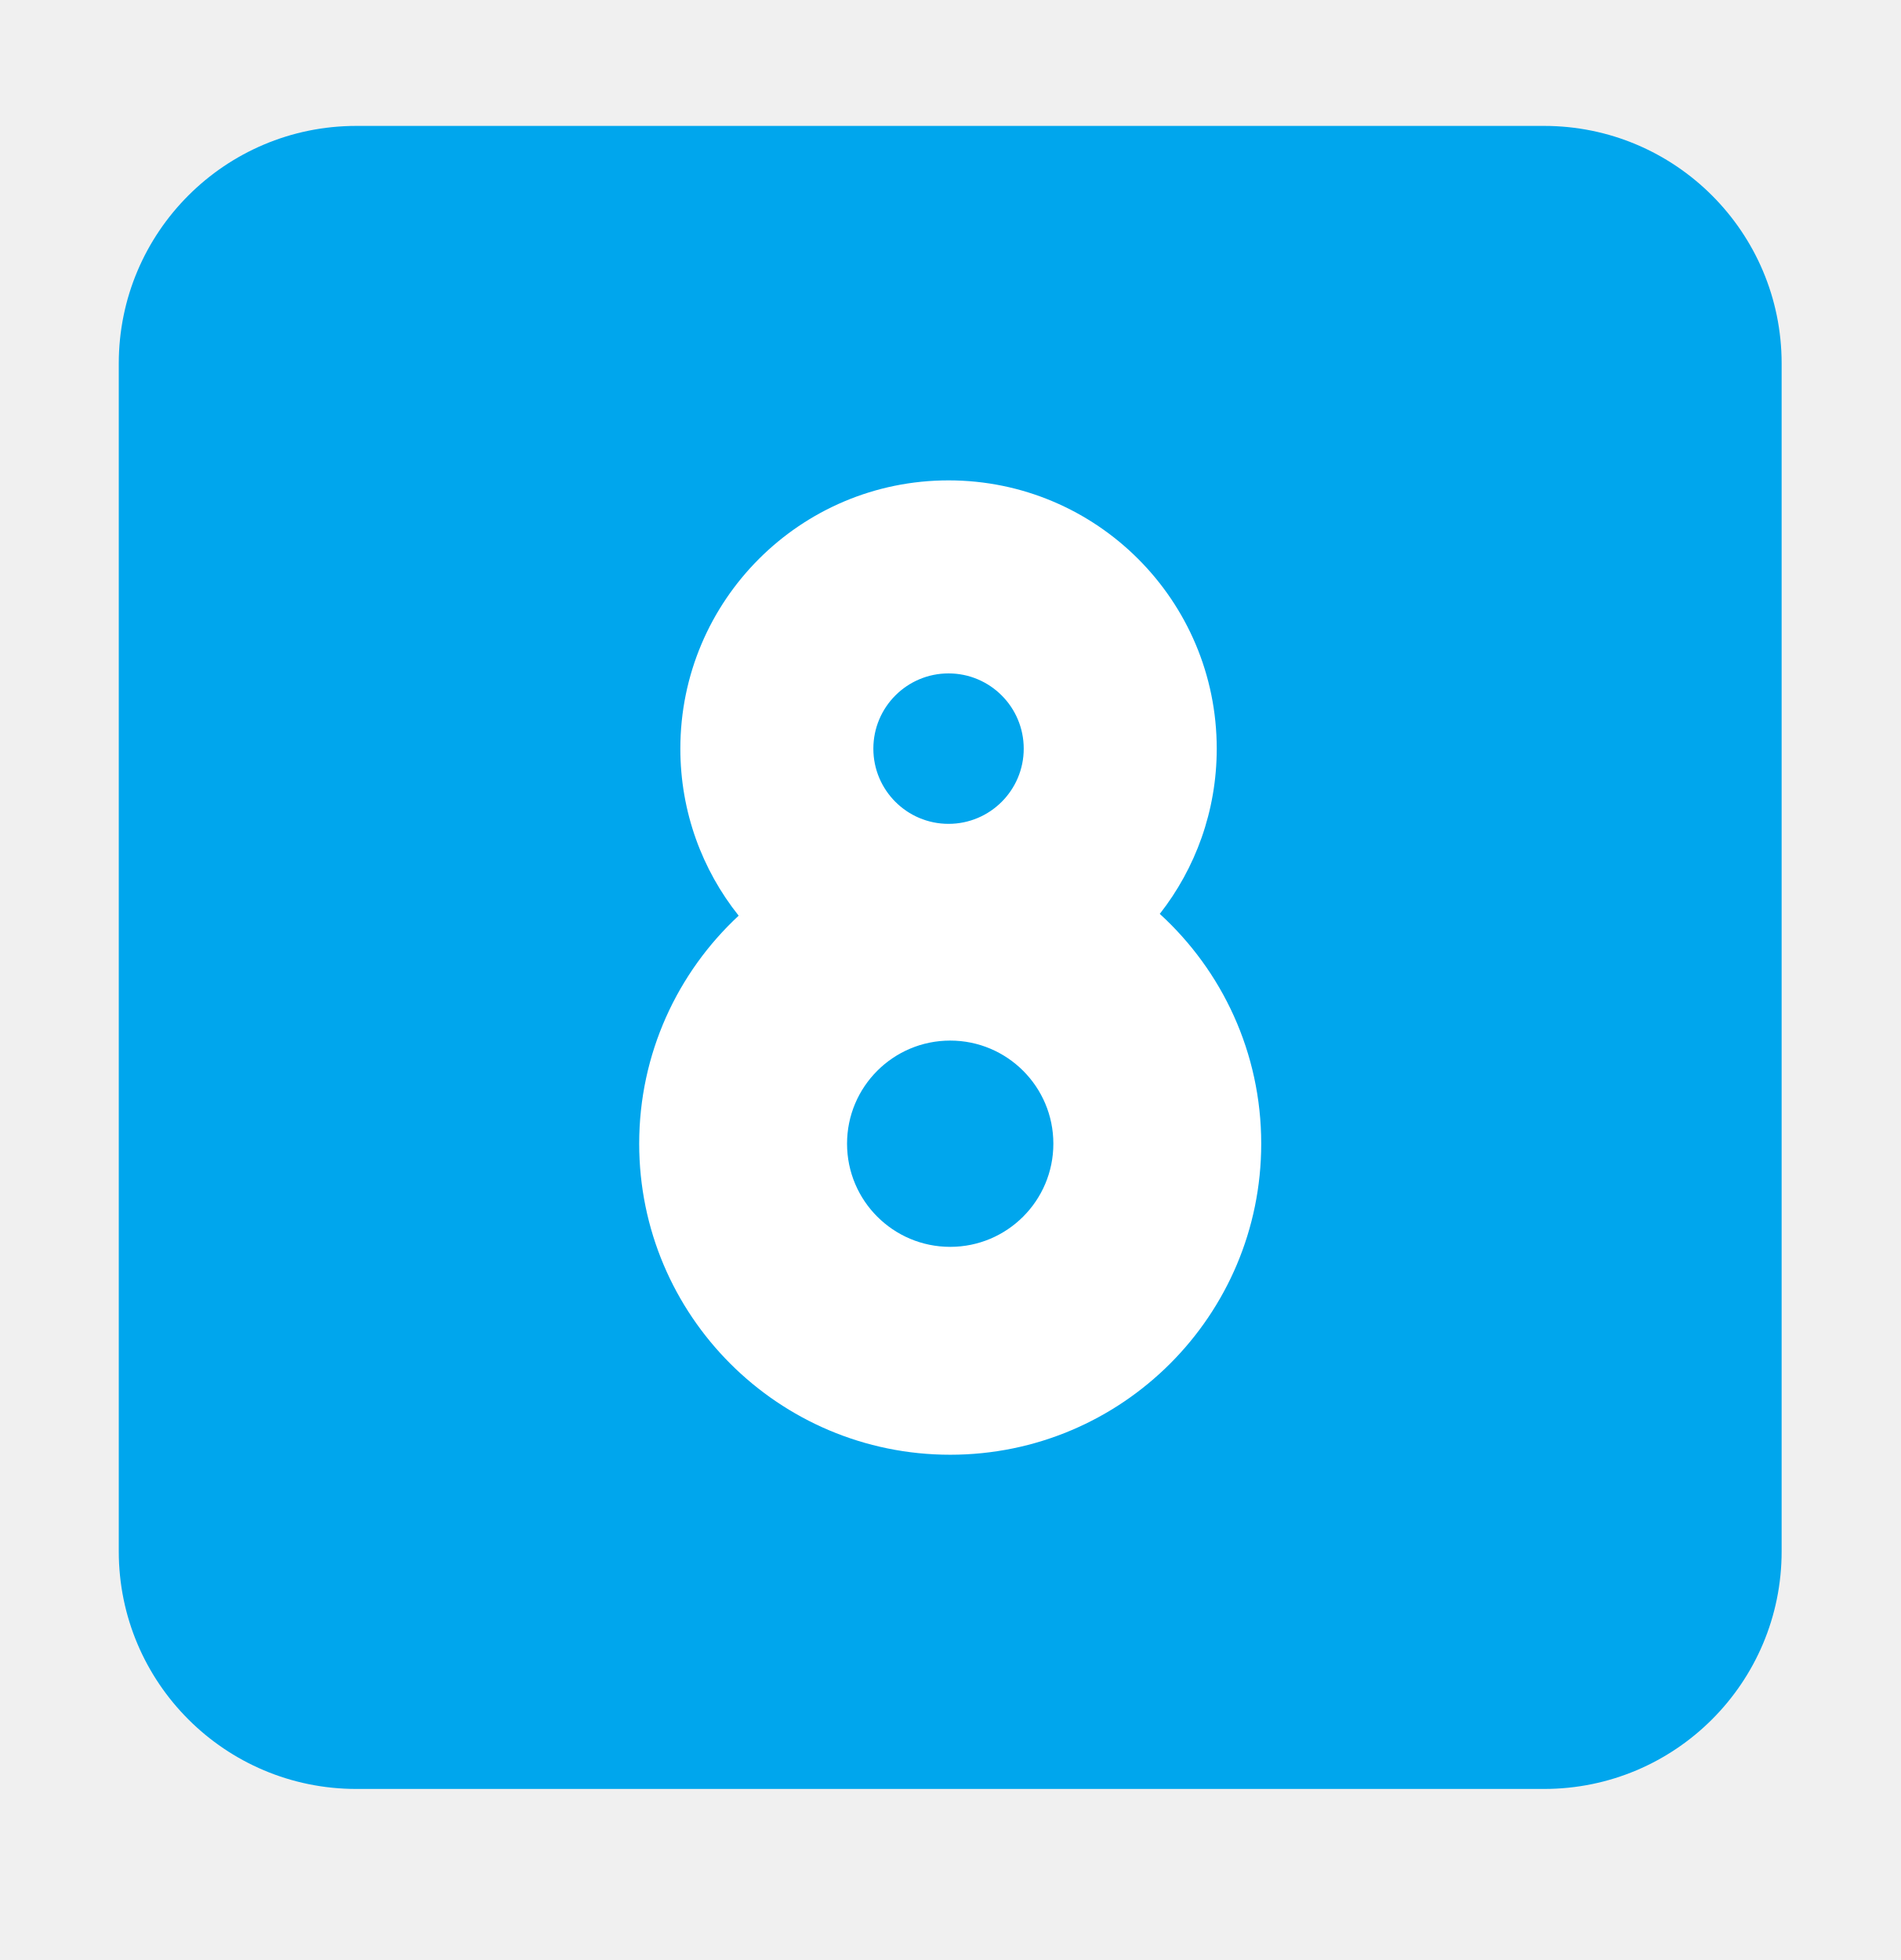
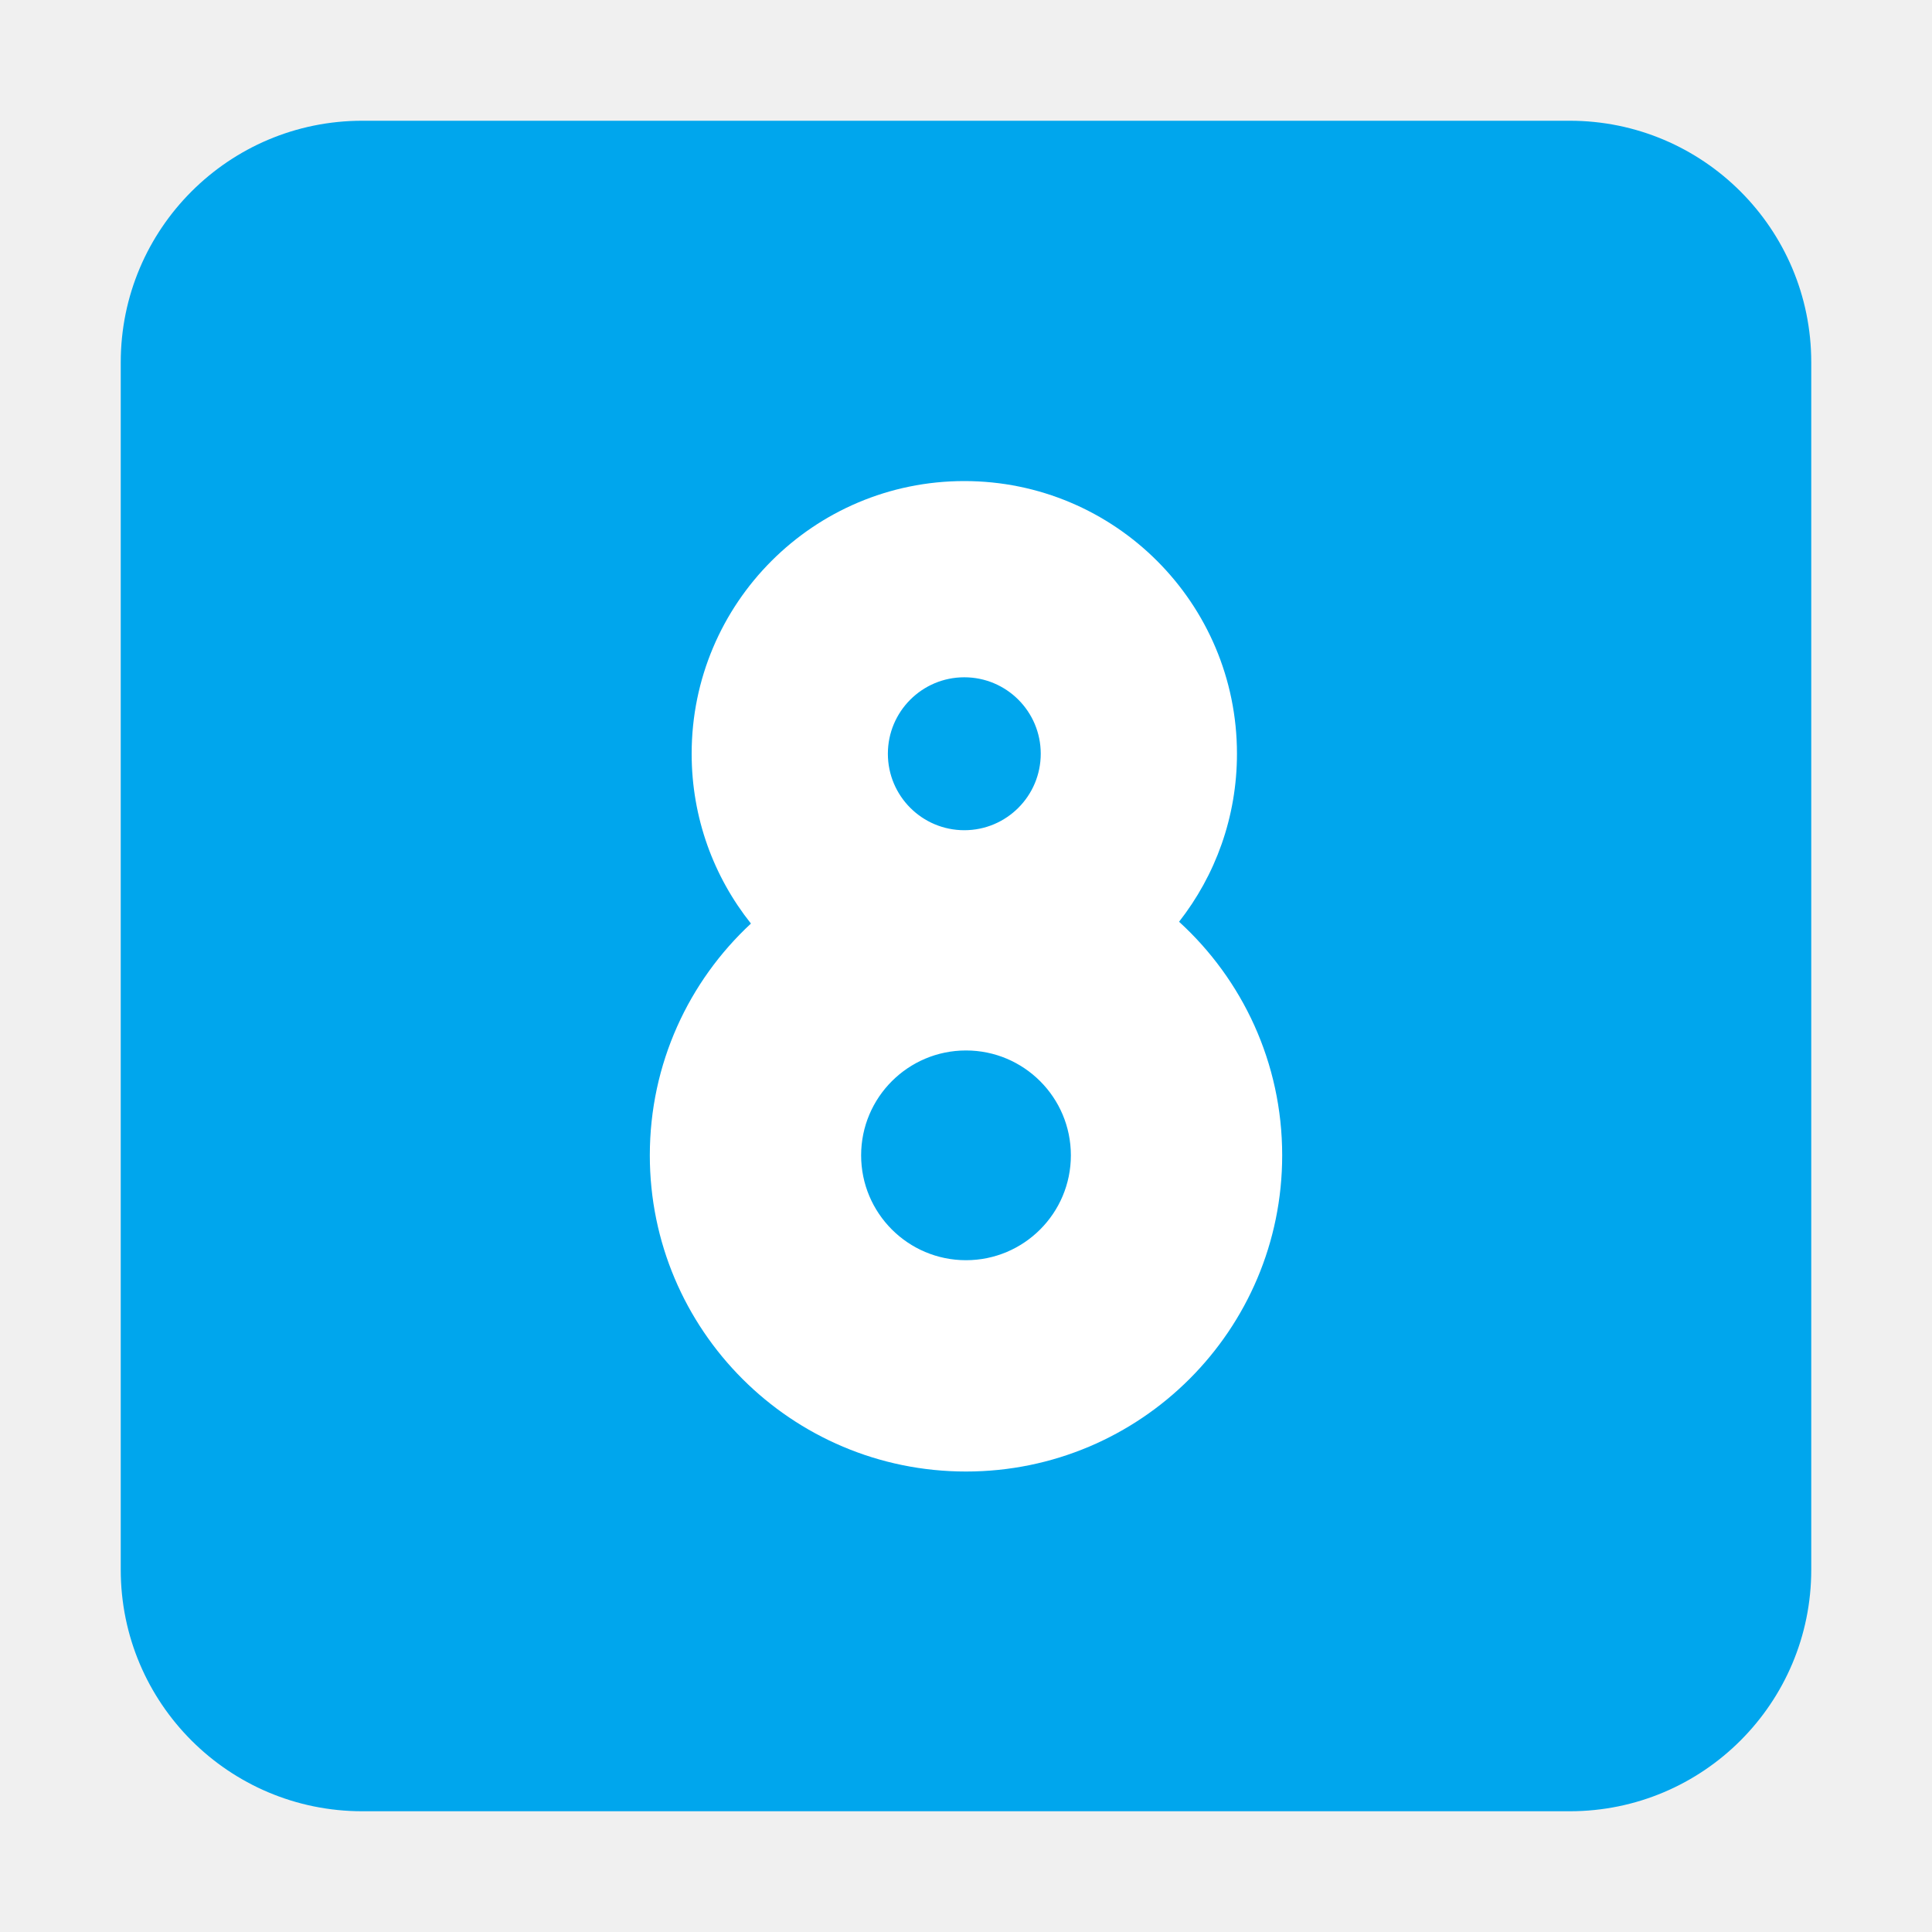
- <svg xmlns="http://www.w3.org/2000/svg" height="33" viewBox="0 0 32 33" fill="none">
-   <path d="M2 6.12C2 3.911 3.791 2.12 6 2.12H26C28.209 2.12 30 3.911 30 6.12V26.12C30 28.33 28.209 30.12 26 30.12H6C3.791 30.12 2 28.33 2 26.12V6.12Z" fill="#00A6ED" />
-   <path d="M15.972 8.088C13.478 8.088 11.456 10.11 11.456 12.605C11.456 13.668 11.823 14.646 12.438 15.417C11.408 16.374 10.763 17.74 10.763 19.256C10.763 22.149 13.108 24.493 16 24.493C18.892 24.493 21.237 22.149 21.237 19.256C21.237 17.724 20.579 16.345 19.529 15.387C20.13 14.62 20.488 13.654 20.488 12.605C20.488 10.11 18.466 8.088 15.972 8.088ZM14.706 12.605C14.706 11.905 15.273 11.338 15.972 11.338C16.671 11.338 17.238 11.905 17.238 12.605C17.238 13.304 16.671 13.871 15.972 13.871C15.273 13.871 14.706 13.304 14.706 12.605ZM14.263 19.256C14.263 18.297 15.041 17.52 16 17.52C16.959 17.52 17.737 18.297 17.737 19.256C17.737 20.216 16.959 20.993 16 20.993C15.041 20.993 14.263 20.216 14.263 19.256Z" fill="white" />
+ <svg xmlns="http://www.w3.org/2000/svg" viewBox="0 0 32 32" fill="none">
+   <path d="M2 6C2 3.791 3.791 2 6 2H26C28.209 2 30 3.791 30 6V26C30 28.209 28.209 30 26 30H6C3.791 30 2 28.209 2 26V6Z" fill="#00A6ED" />
+   <path d="M15.972 7.968C13.478 7.968 11.456 9.99 11.456 12.484C11.456 13.548 11.823 14.525 12.438 15.297C11.408 16.253 10.763 17.619 10.763 19.136C10.763 22.028 13.108 24.373 16 24.373C18.892 24.373 21.237 22.028 21.237 19.136C21.237 17.604 20.579 16.225 19.529 15.267C20.13 14.5 20.488 13.534 20.488 12.484C20.488 9.99 18.466 7.968 15.972 7.968ZM14.706 12.484C14.706 11.785 15.273 11.218 15.972 11.218C16.671 11.218 17.238 11.785 17.238 12.484C17.238 13.184 16.671 13.751 15.972 13.751C15.273 13.751 14.706 13.184 14.706 12.484ZM14.263 19.136C14.263 18.177 15.041 17.399 16 17.399C16.959 17.399 17.737 18.177 17.737 19.136C17.737 20.095 16.959 20.873 16 20.873C15.041 20.873 14.263 20.095 14.263 19.136Z" fill="white" />
</svg>
